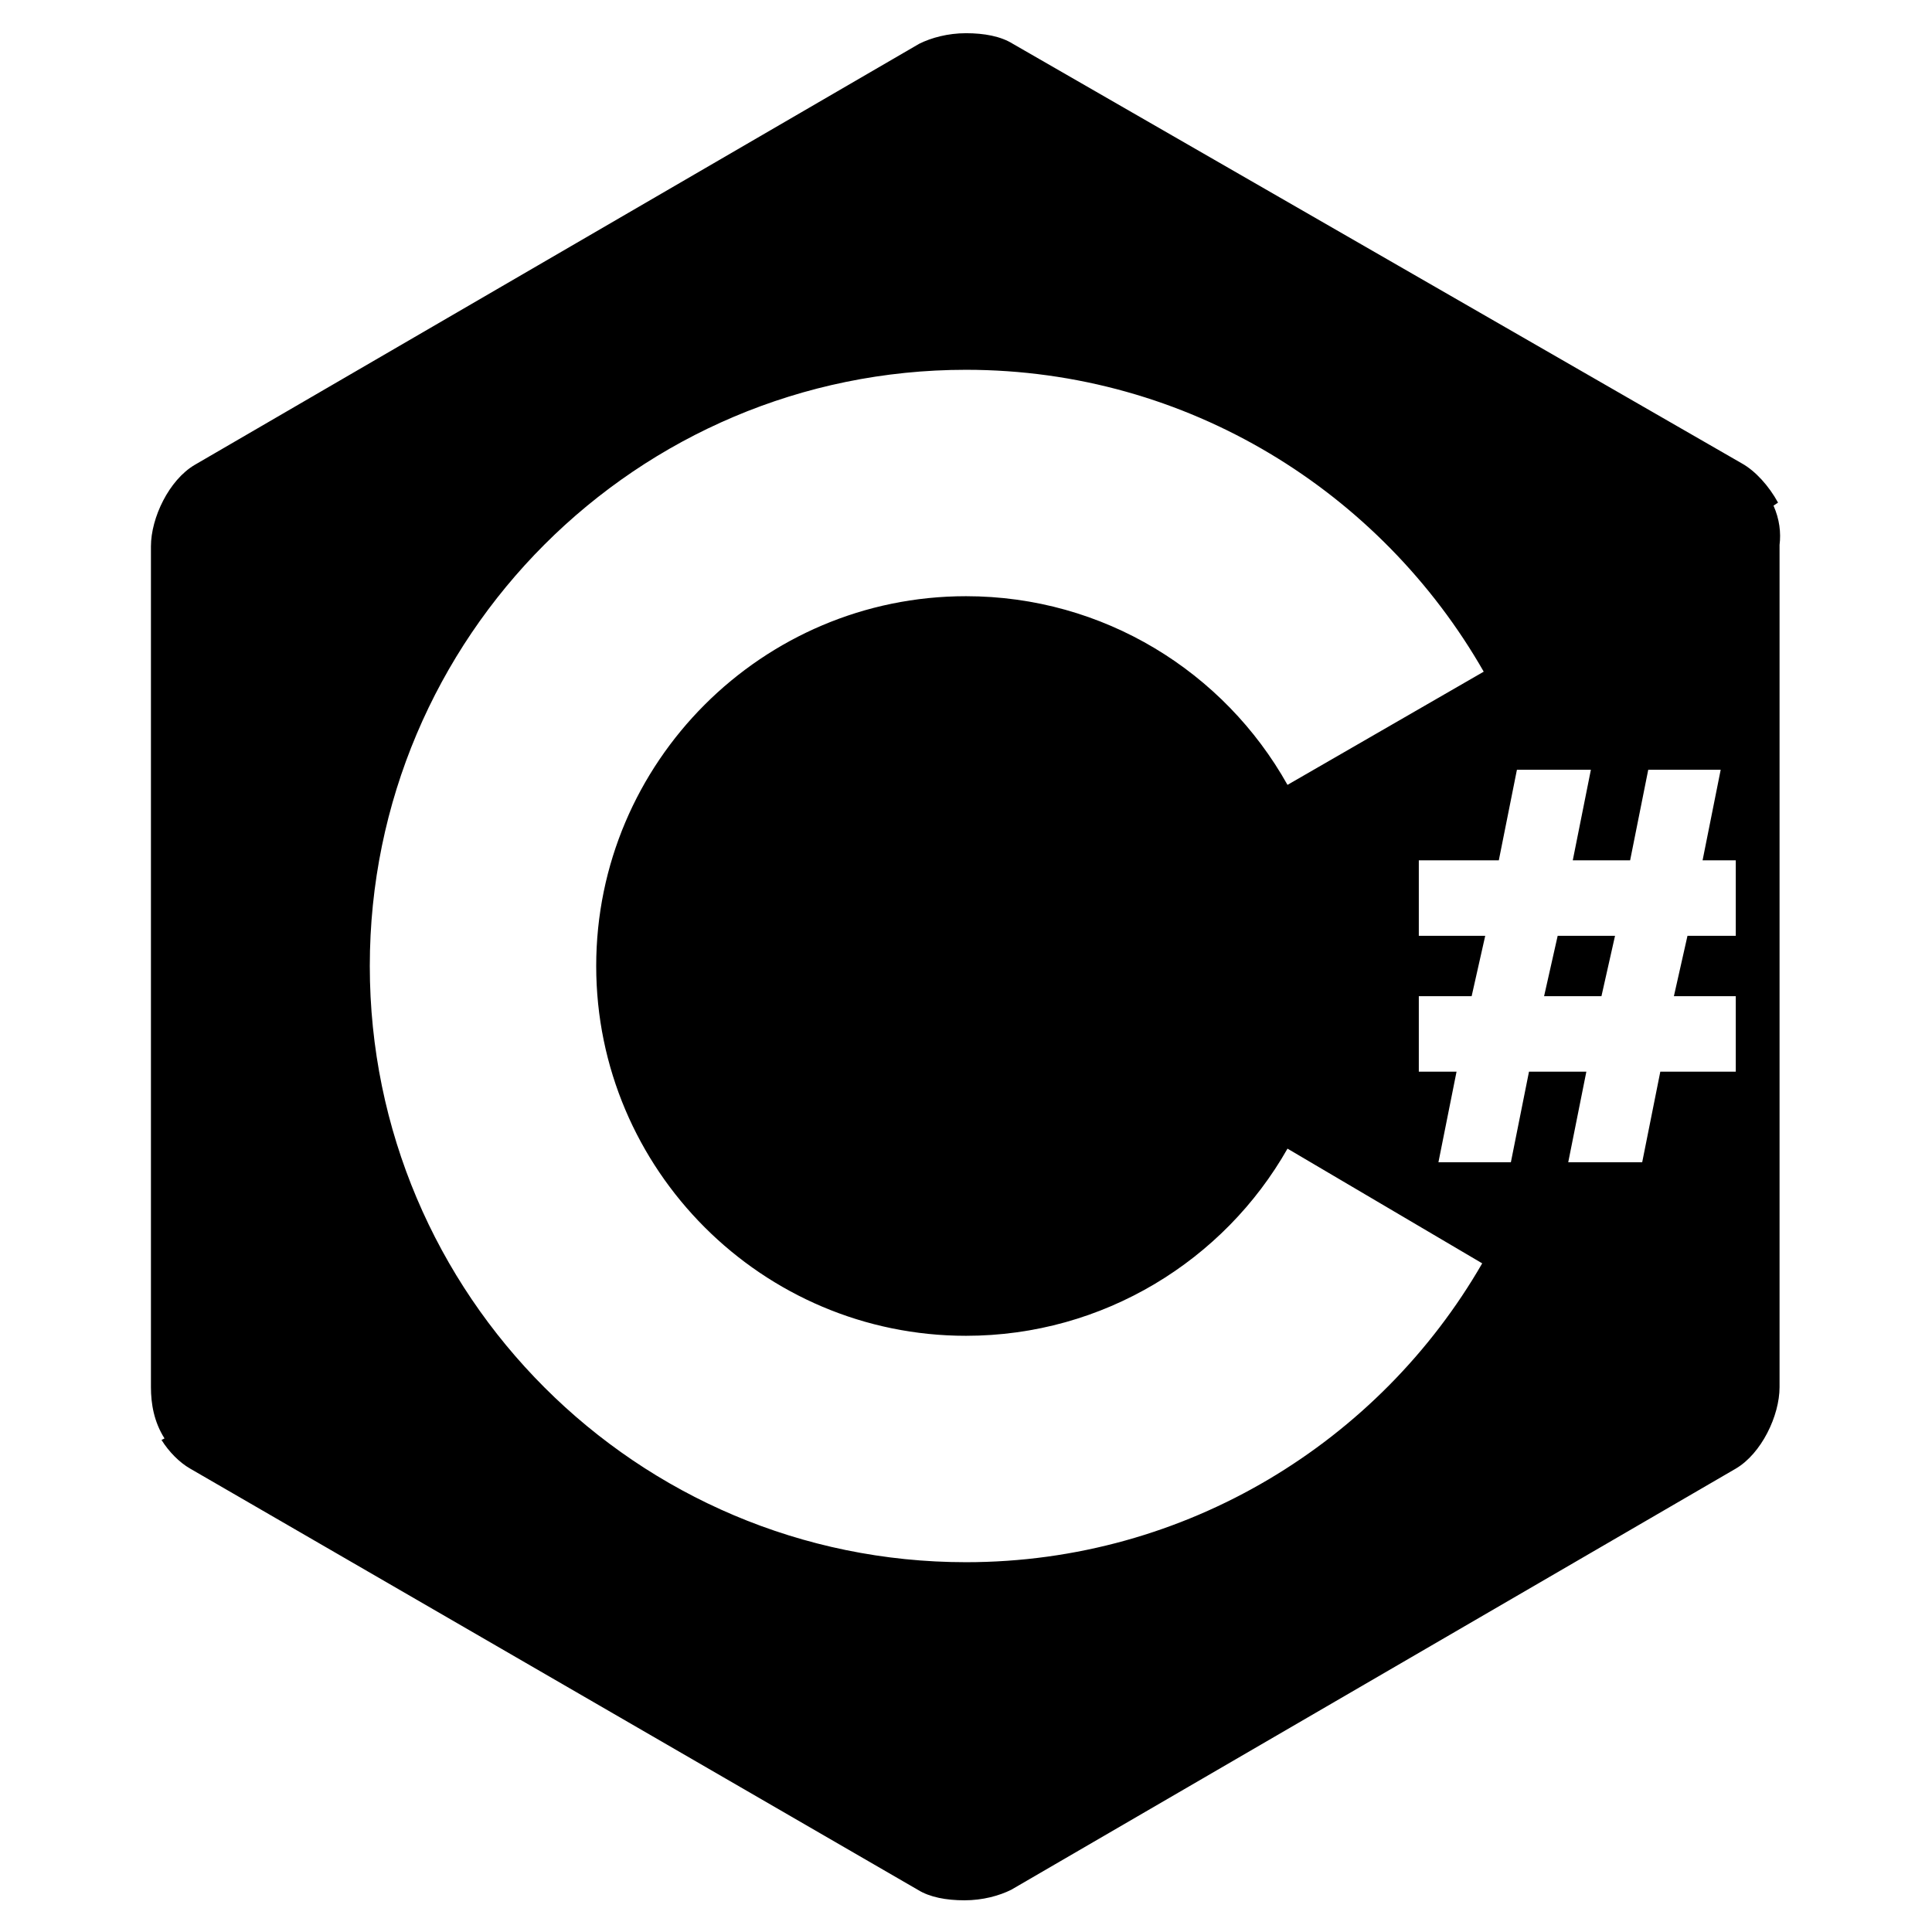
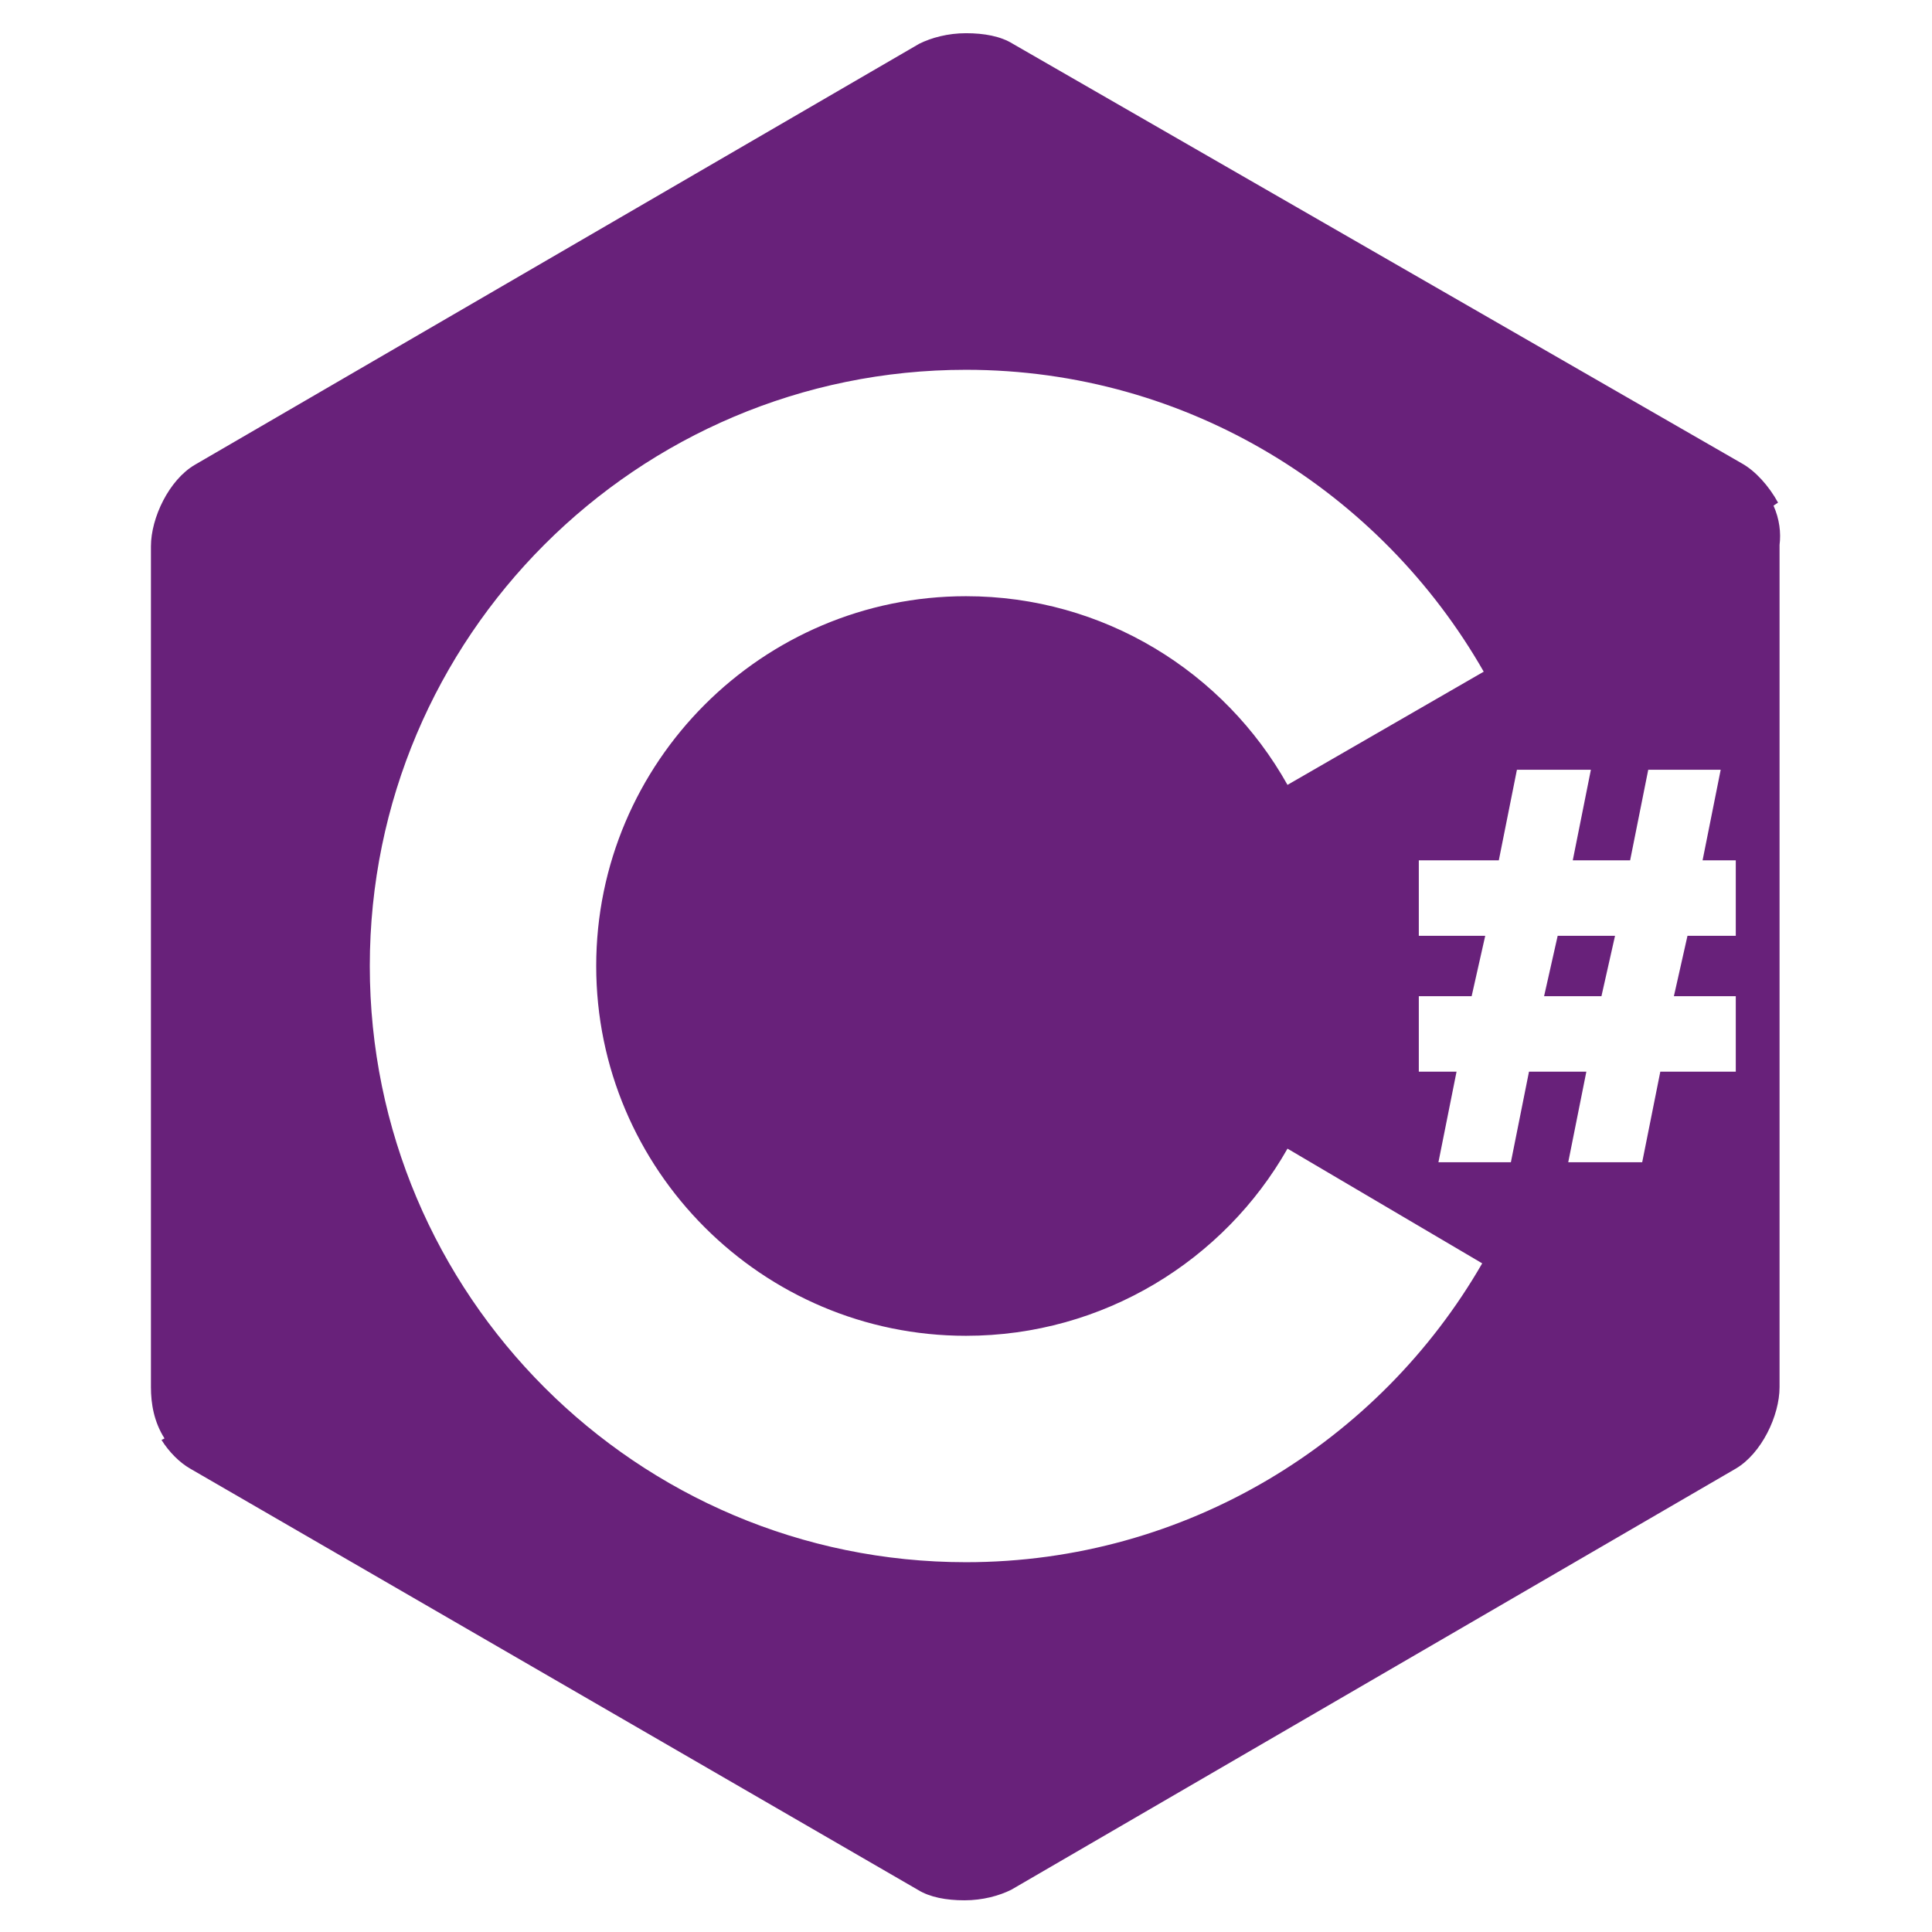
<svg xmlns="http://www.w3.org/2000/svg" viewBox="0 0 128 128">
-   <g fill="#000">
+   <g fill="#68217A">
    <path d="M117.5 33.5l.3-.2c-.6-1.1-1.5-2.1-2.4-2.6l-48.3-27.8c-.8-.5-1.9-.7-3.1-.7-1.2 0-2.3.3-3.1.7l-48 27.9c-1.7 1-2.9 3.5-2.9 5.4v55.7c0 1.1.2 2.3.9 3.4l-.2.1c.5.8 1.2 1.5 1.9 1.9l48.2 27.9c.8.5 1.9.7 3.1.7 1.2 0 2.3-.3 3.1-.7l48-27.9c1.7-1 2.9-3.5 2.9-5.4v-55.8c.1-.8 0-1.7-.4-2.6zm-53.5 70c-21.8 0-39.5-17.7-39.5-39.5s17.7-39.5 39.5-39.5c14.7 0 27.5 8.1 34.3 20l-13 7.5c-4.2-7.5-12.2-12.5-21.3-12.5-13.5 0-24.5 11-24.5 24.5s11 24.5 24.5 24.5c9.1 0 17.1-5 21.3-12.4l12.9 7.6c-6.8 11.8-19.6 19.8-34.2 19.8zm51-41.5h-3.2l-.9 4h4.1v5h-5l-1.2 6h-4.9l1.2-6h-3.8l-1.2 6h-4.8l1.2-6h-2.5v-5h3.5l.9-4h-4.4v-5h5.3l1.2-6h4.9l-1.2 6h3.8l1.2-6h4.8l-1.2 6h2.2v5zM102.3 66h3.8l.9-4h-3.8z" />
  </g>
</svg>
